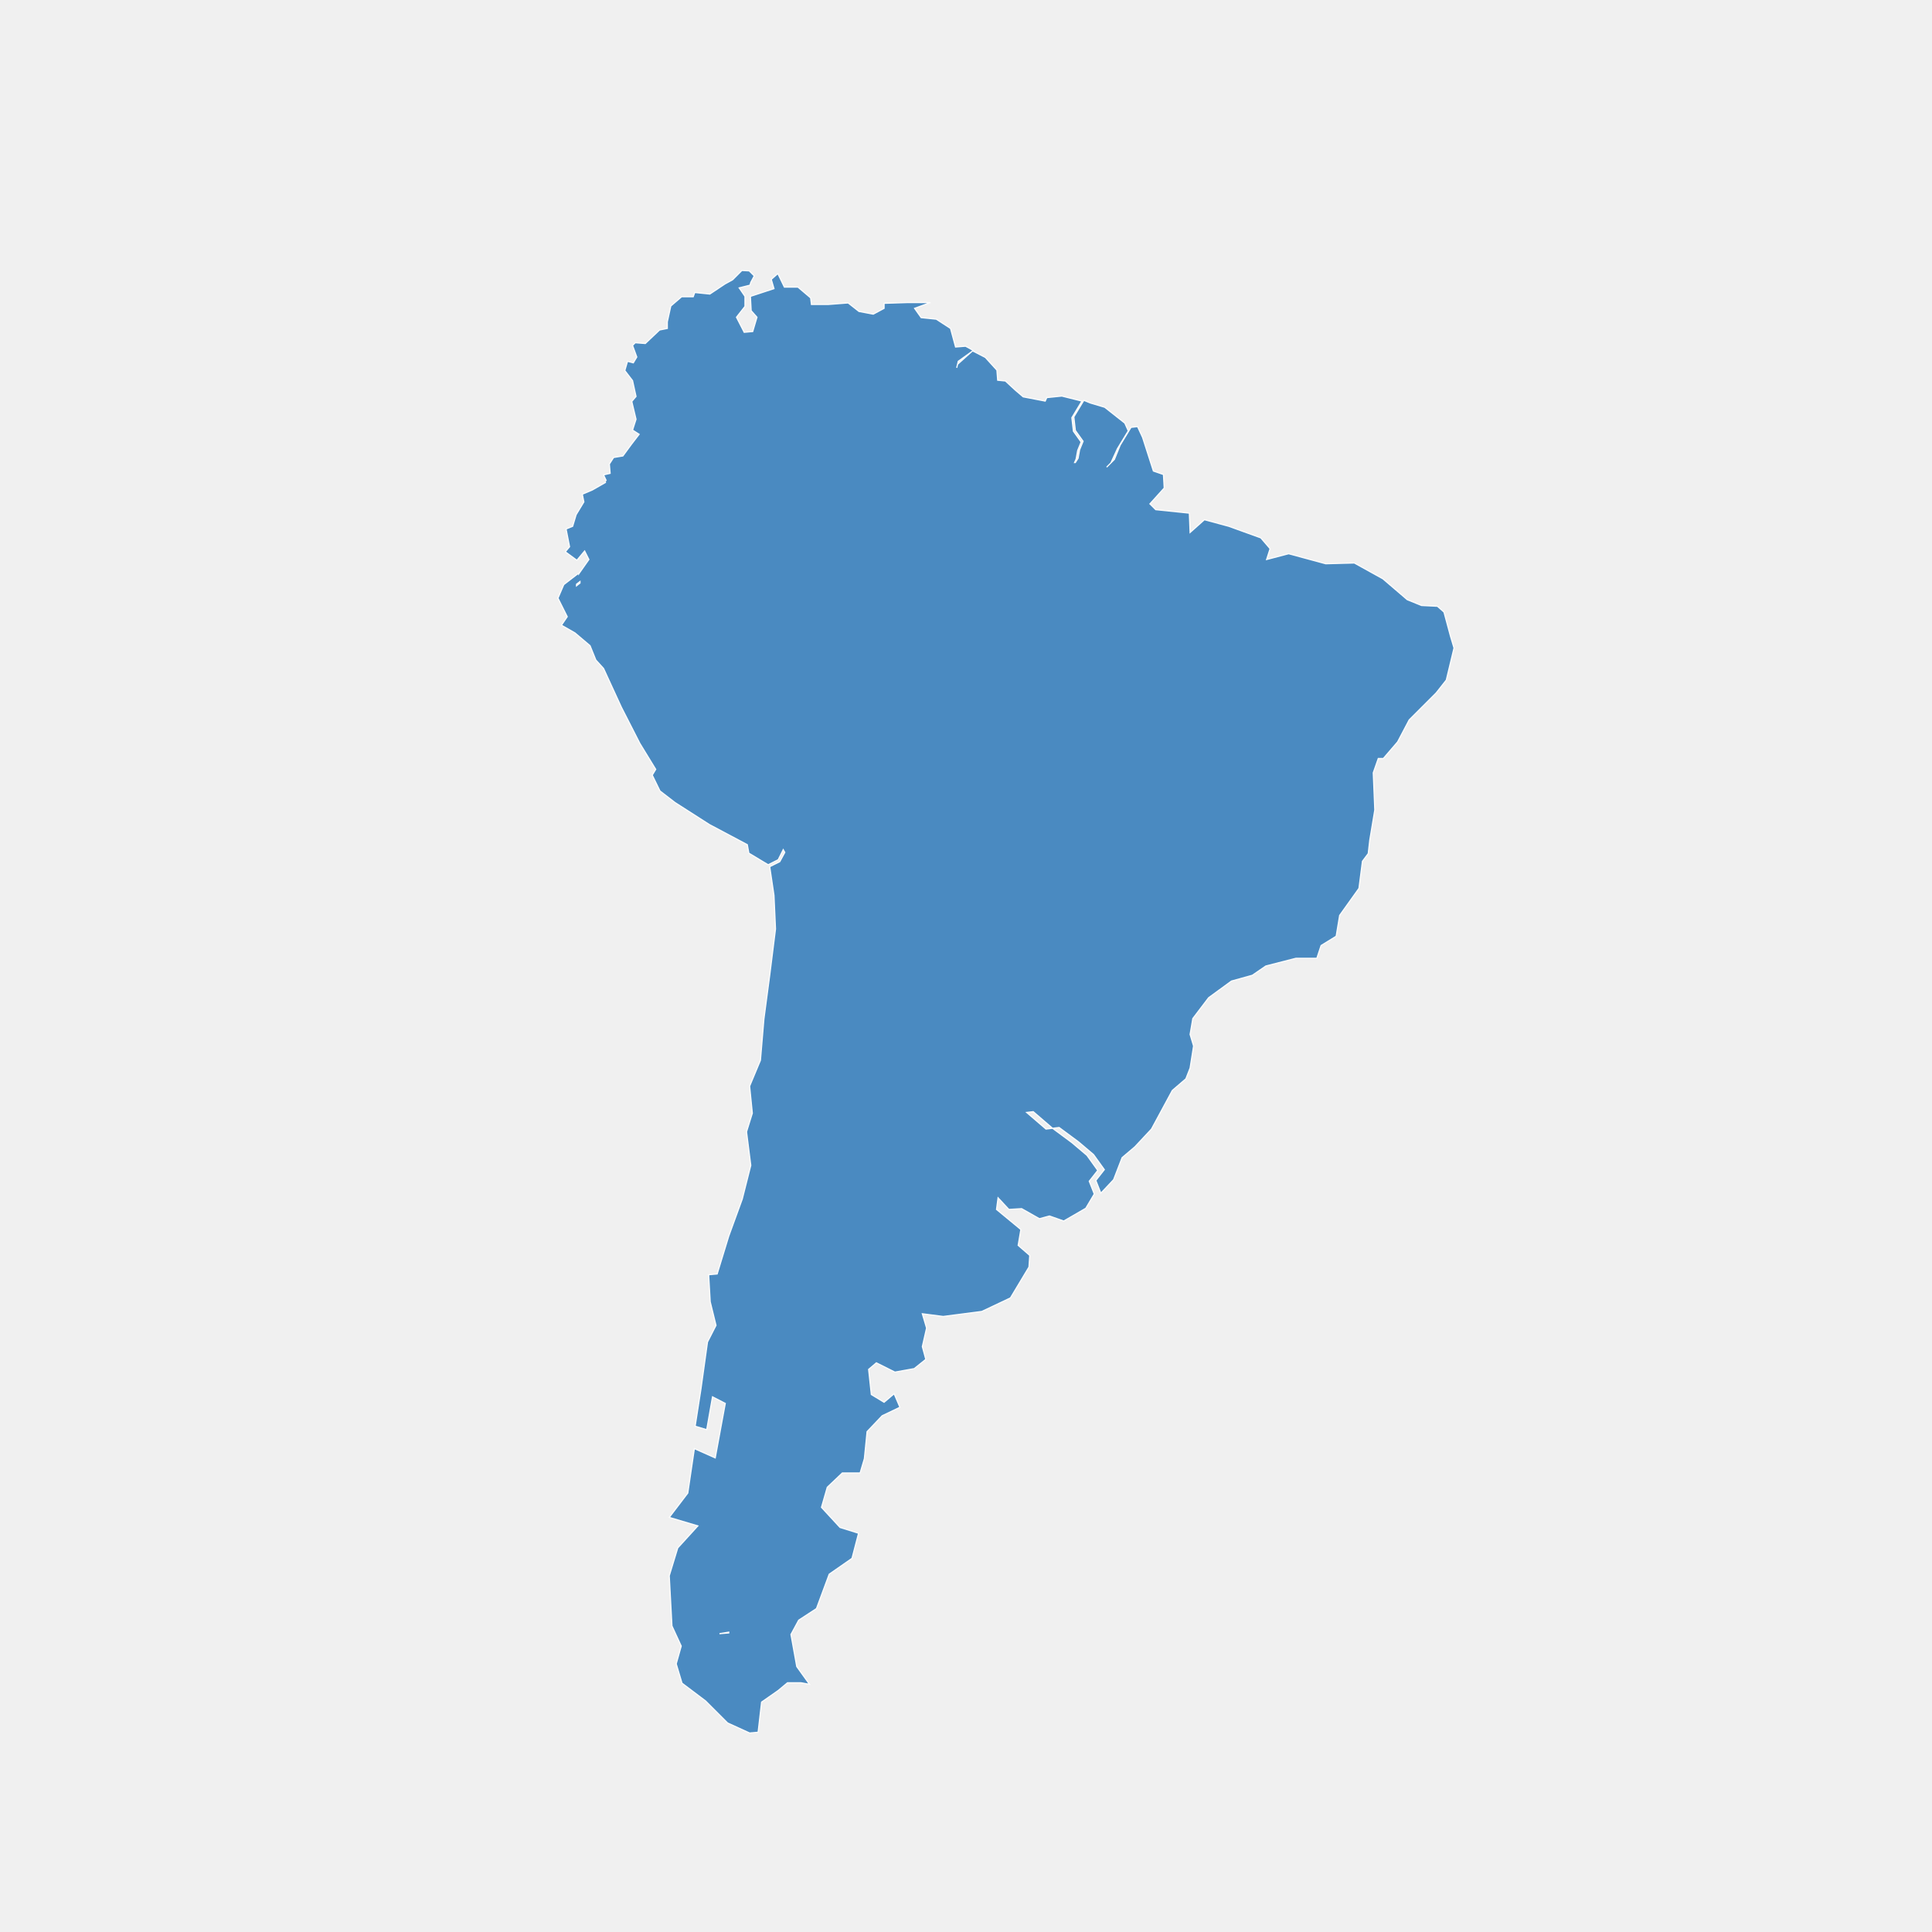
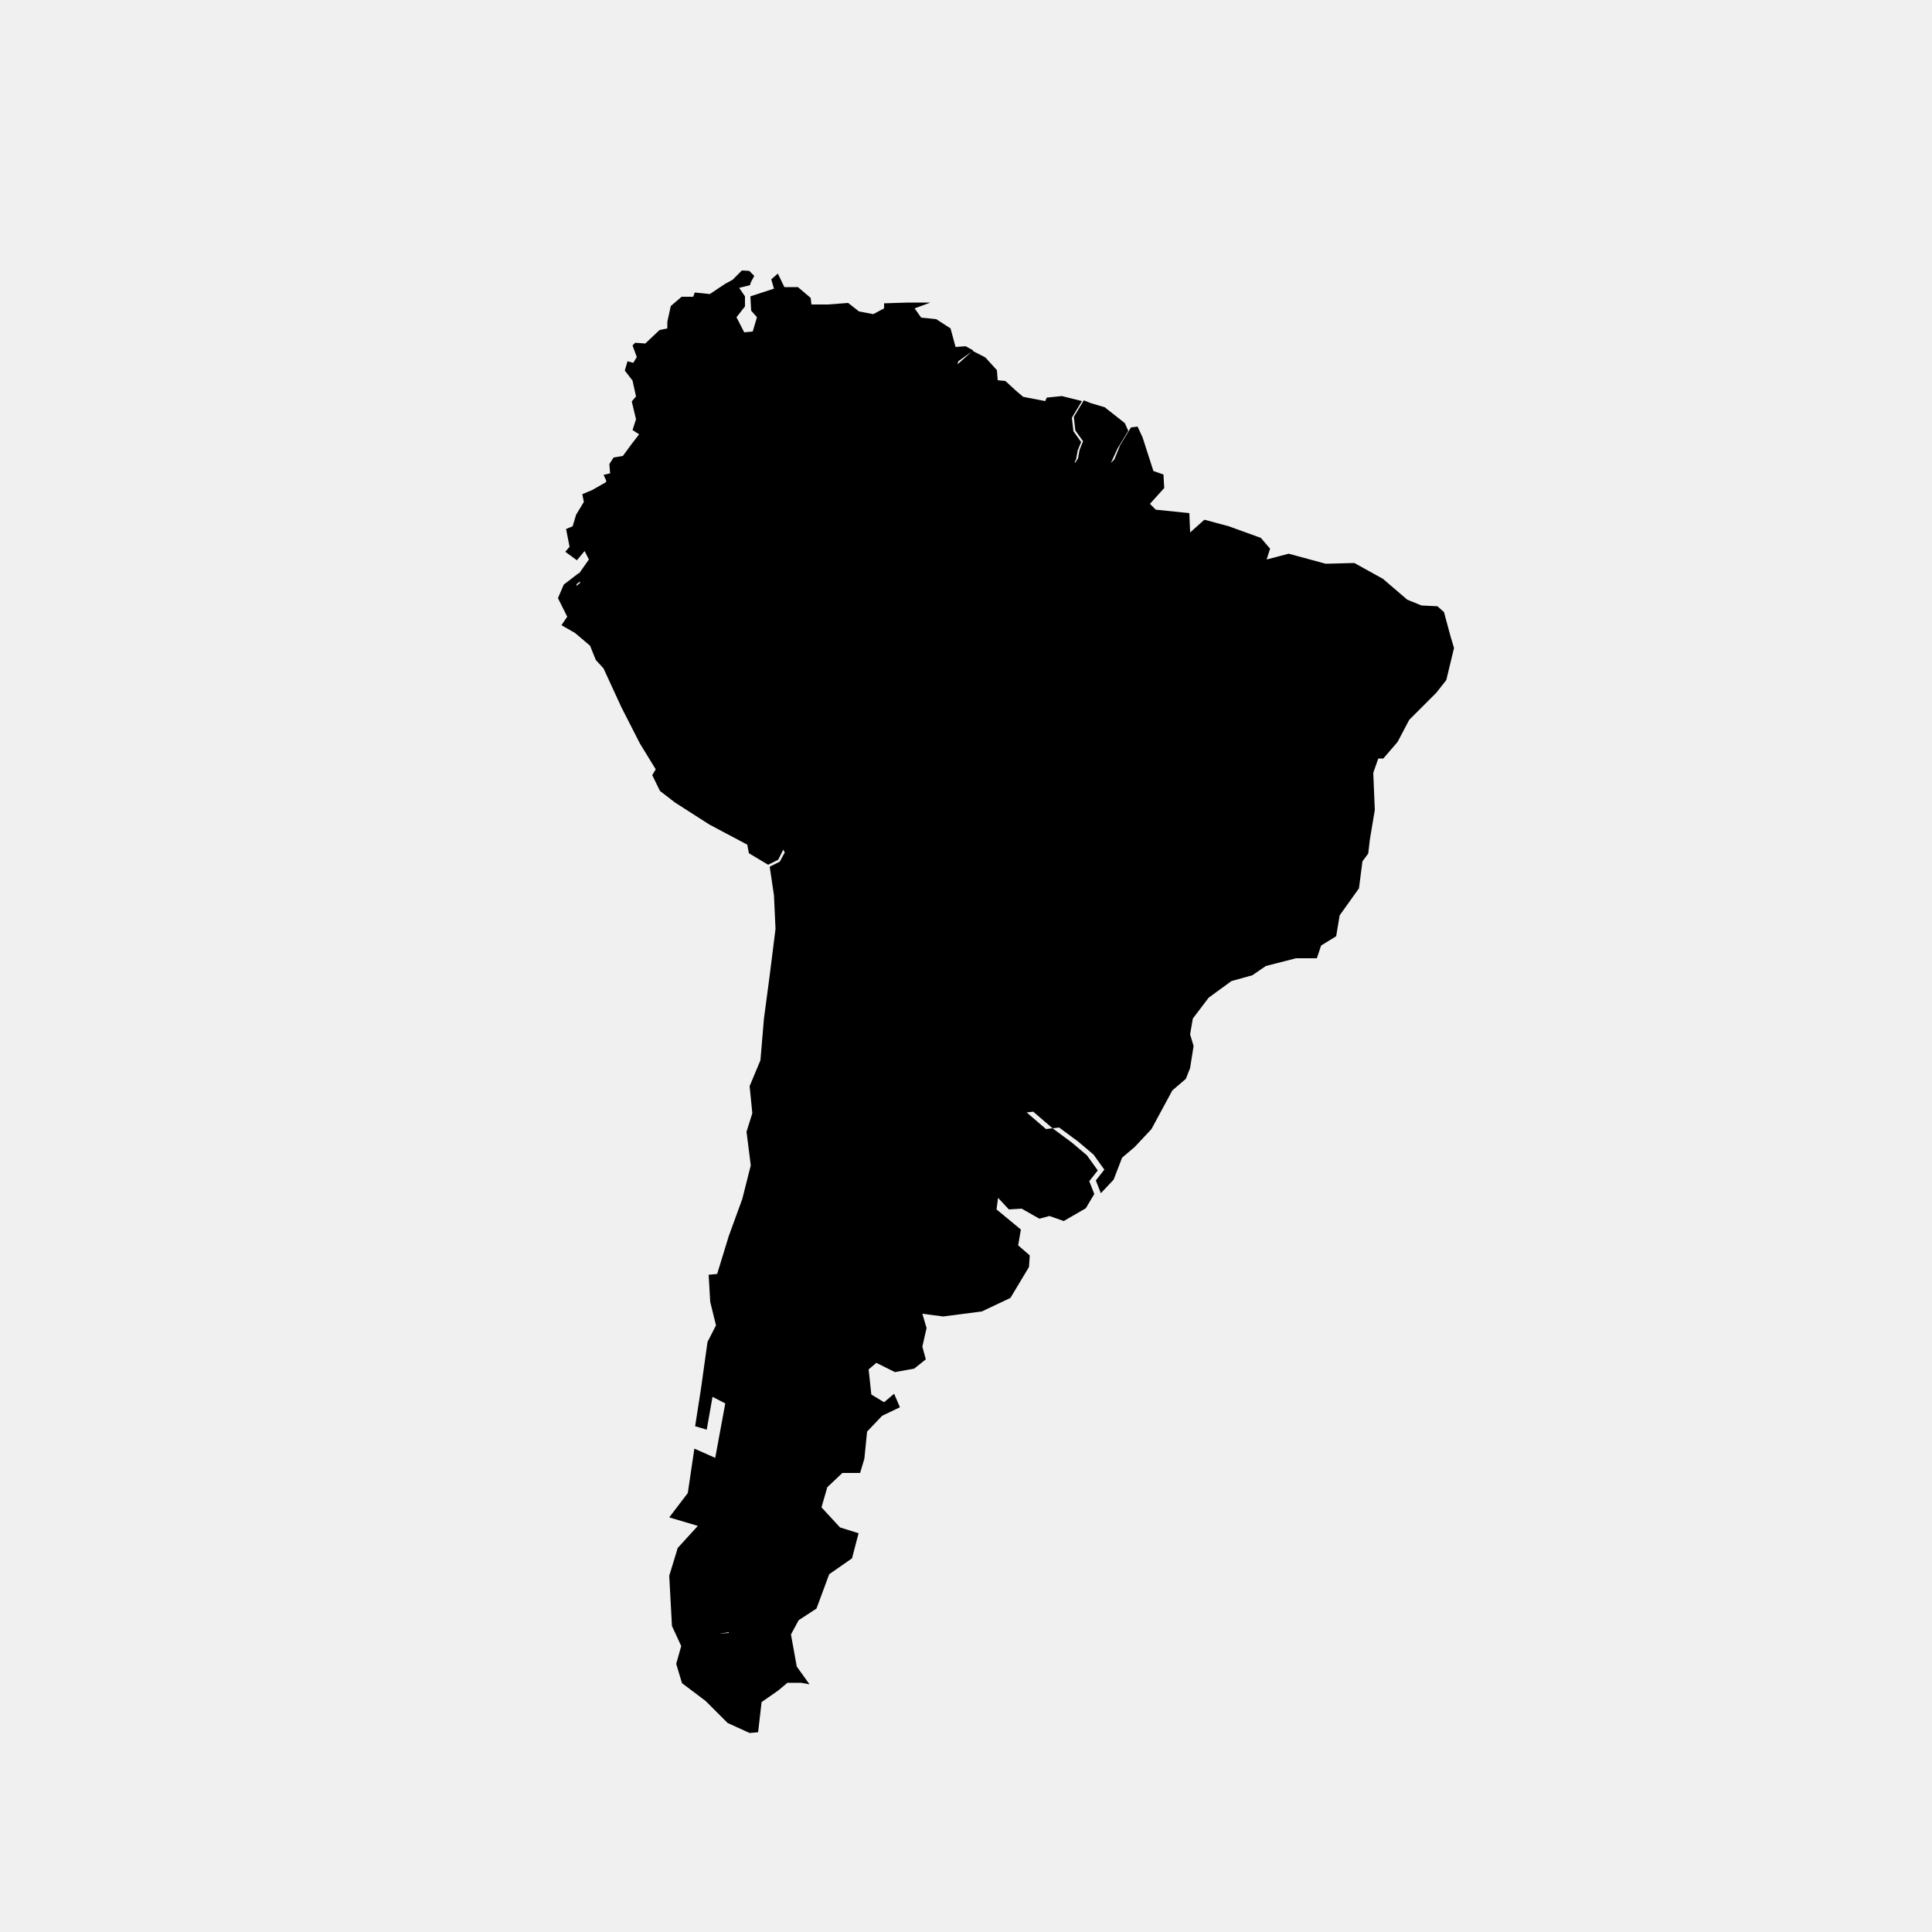
<svg xmlns="http://www.w3.org/2000/svg" version="1.0" id="Ebene_1" x="0px" y="0px" viewBox="0 0 500 500" style="enable-background:new 0 0 500 500;" xml:space="preserve">
  <style type="text/css">
- 	.st0{opacity:0.8;fill:#2171B5;stroke:#FFFFFF;stroke-width:0.3;enable-background:new    ;}
</style>
  <g>
    <path class="st0" d="M156.8,124.8l-3.5,2l-2.6,1.1l0.4,2l-2,3.3l-0.9,3l-1.7,0.7l0.9,4.6l-1.1,1.3l3,2.2l2-2.4l1.1,2.2l-2.6,3.7   v-0.2l-3.9,3l-1.5,3.5l2.4,4.8l-1.5,2.2l3.5,2l3.9,3.3l1.5,3.7l2,2.2l4.6,10l4.8,9.4l4.1,6.7l-0.9,1.5l2,4.1l3.9,3l8.9,5.7l9.8,5.2   l0.4,2.2l5,3l2.6-1.3l1.3-2.6l0.4,0.7l-1.3,2.4l-2.6,1.3l1.1,7.4l0.4,8.7l-1.5,12l-1.5,11.3l-0.9,10.7l-2.8,6.7l0.7,7l-1.5,4.8   l1.1,8.7l-2.2,8.7l-3.5,9.6l-3,9.8l-2.2,0.2l0.4,7l1.5,6.1l-2.2,4.3l-1.7,12.2l-1.5,9.6l3,0.9l1.5-8.5l3.3,1.7l-2.6,14.1l-5.4-2.4   l-1.7,11.5l-4.8,6.3l7.4,2.2l-5.2,5.7l-2.2,7.2l0.7,13l2.4,5.2l-1.3,4.6l1.5,5l6.1,4.6l5.7,5.7l5.7,2.6l2.2-0.2l0.9-7.8l4.3-3   l2.4-2h3.5l2.2,0.4l-3.3-4.6l-1.5-8.3l2-3.7l4.6-3l3.3-8.9l5.9-4.1l1.7-6.5l-4.8-1.5l-4.8-5.2l1.5-5.2l3.9-3.7h4.6l1.1-3.7l0.7-7   l3.9-4.1l4.6-2.2l-1.5-3.5l-2.6,2.2l-3.3-2l-0.7-6.5l2-1.7l4.8,2.4l5-0.9l3-2.4l-0.9-3.3l1.1-4.8l-1.1-3.7l5.4,0.7l10-1.3l7.4-3.5   l4.8-8l0.2-3l-3-2.6l0.7-4.1l-6.3-5.2l0.4-3l2.8,3l3.3-0.2l4.6,2.6l2.6-0.7l3.7,1.3l5.7-3.3l2.2-3.7l-1.3-3.3l2.2-2.8l-2.8-3.9   l-3.9-3.3l-5-3.7l-1.7,0.2l-5-4.3l1.7-0.2l5,4.3l1.7-0.2l5,3.7l3.9,3.3l2.8,3.9l-2.2,2.8l1.3,3.3l3.3-3.5l2.2-5.7l3.3-2.8l4.3-4.6   l5.4-10l3.5-3l1.1-2.8l0.9-5.7l-0.9-3l0.7-4.1l4.1-5.4l5.9-4.3l5.4-1.5l3.5-2.4l7.8-2h5.4l1.1-3.3l3.9-2.4l0.9-5.4l5-7l0.9-7l1.5-2   l0.4-3.5l1.3-7.8l-0.4-9.6l1.3-3.7h1.3l3.7-4.3l3-5.7l7-7l2.6-3.3l2-8.3l-0.9-3l-1.7-6.3l-1.7-1.5l-4.1-0.2l-3.7-1.5l-6.3-5.4   l-7.4-4.1l-7.4,0.2l-9.6-2.6l-5.7,1.5l0.9-2.8l-2.4-2.8l-8.3-3l-6.3-1.7l-3.7,3.3l-0.2-5l-8.7-0.9l-1.5-1.5l3.7-4.1l-0.2-3.5   l-2.6-0.9l-2.8-8.7l-1.3-2.8l-1.7,0.2l-2.8,4.6l-1.5,3.7l-2,2l0,0l1.1-1.1l1.7-3.7l2.8-4.6l-0.9-2l-5.2-4.1l-3.7-1.1l-1.7-0.7   l-2.6,4.3l0.4,3.5l2,2.8l-0.9,2.2l-0.4,2.2l-0.7,1.1h-0.2l0.4-0.9l0.4-2.2l0.9-2.2l-2-2.8l-0.4-3.5l2.6-4.3l-5.2-1.3l-3.9,0.4   l-0.4,0.9l-5.7-1.1l0,0l-2-1.7l-2.6-2.4l-2-0.2l-0.2-2.6l-3-3.3l-3.3-1.7l-3.9,3.5l-0.2,0.9l0,0l0.4-1.7l3.9-2.8l-2-1.1l-2.6,0.2   L246,85l-3.7-2.4l-3.9-0.4l-1.7-2.4l4.1-1.5h-5.9l-6.1,0.2v1.3l-2.8,1.5l-3.7-0.7l-2.8-2.2l-5.2,0.4h-4.3l-0.2-1.7l-3.3-2.8h-3.5   l-1.7-3.5l-1.7,1.5l0.7,2.4l-6.1,2l0.2,3.7l1.5,1.7l-1.1,3.7l-2.2,0.2l-2-3.9l2.2-2.8v-2.6l-1.5-2.2l2.8-0.7l0.2-0.7l0,0l0.9-1.7   l-1.3-1.3L192,70l-2.4,2.4l-2,1.1l-3.9,2.6l-3.9-0.4l-0.4,1.1h-3l-2.8,2.4l-0.9,4.1V85l-2,0.4l-3.7,3.5l-2.6-0.2l-0.7,0.7l1.1,3   l-0.9,1.5l-1.5-0.4l-0.7,2.4l2,2.6l0.9,4.1l-1.1,1.3l1.1,4.6l-0.9,2.8l1.7,1.1l-2,2.6l-2.2,3l-2.4,0.4l-1.1,1.7l0.2,2.4l-1.7,0.4   l0.7,1.5 M150.1,150.5v0.4l-0.9,0.7v-0.4L150.1,150.5z M186.2,422.8L186.2,422.8l2.4-0.4v0.2L186.2,422.8z" />
  </g>
</svg>
